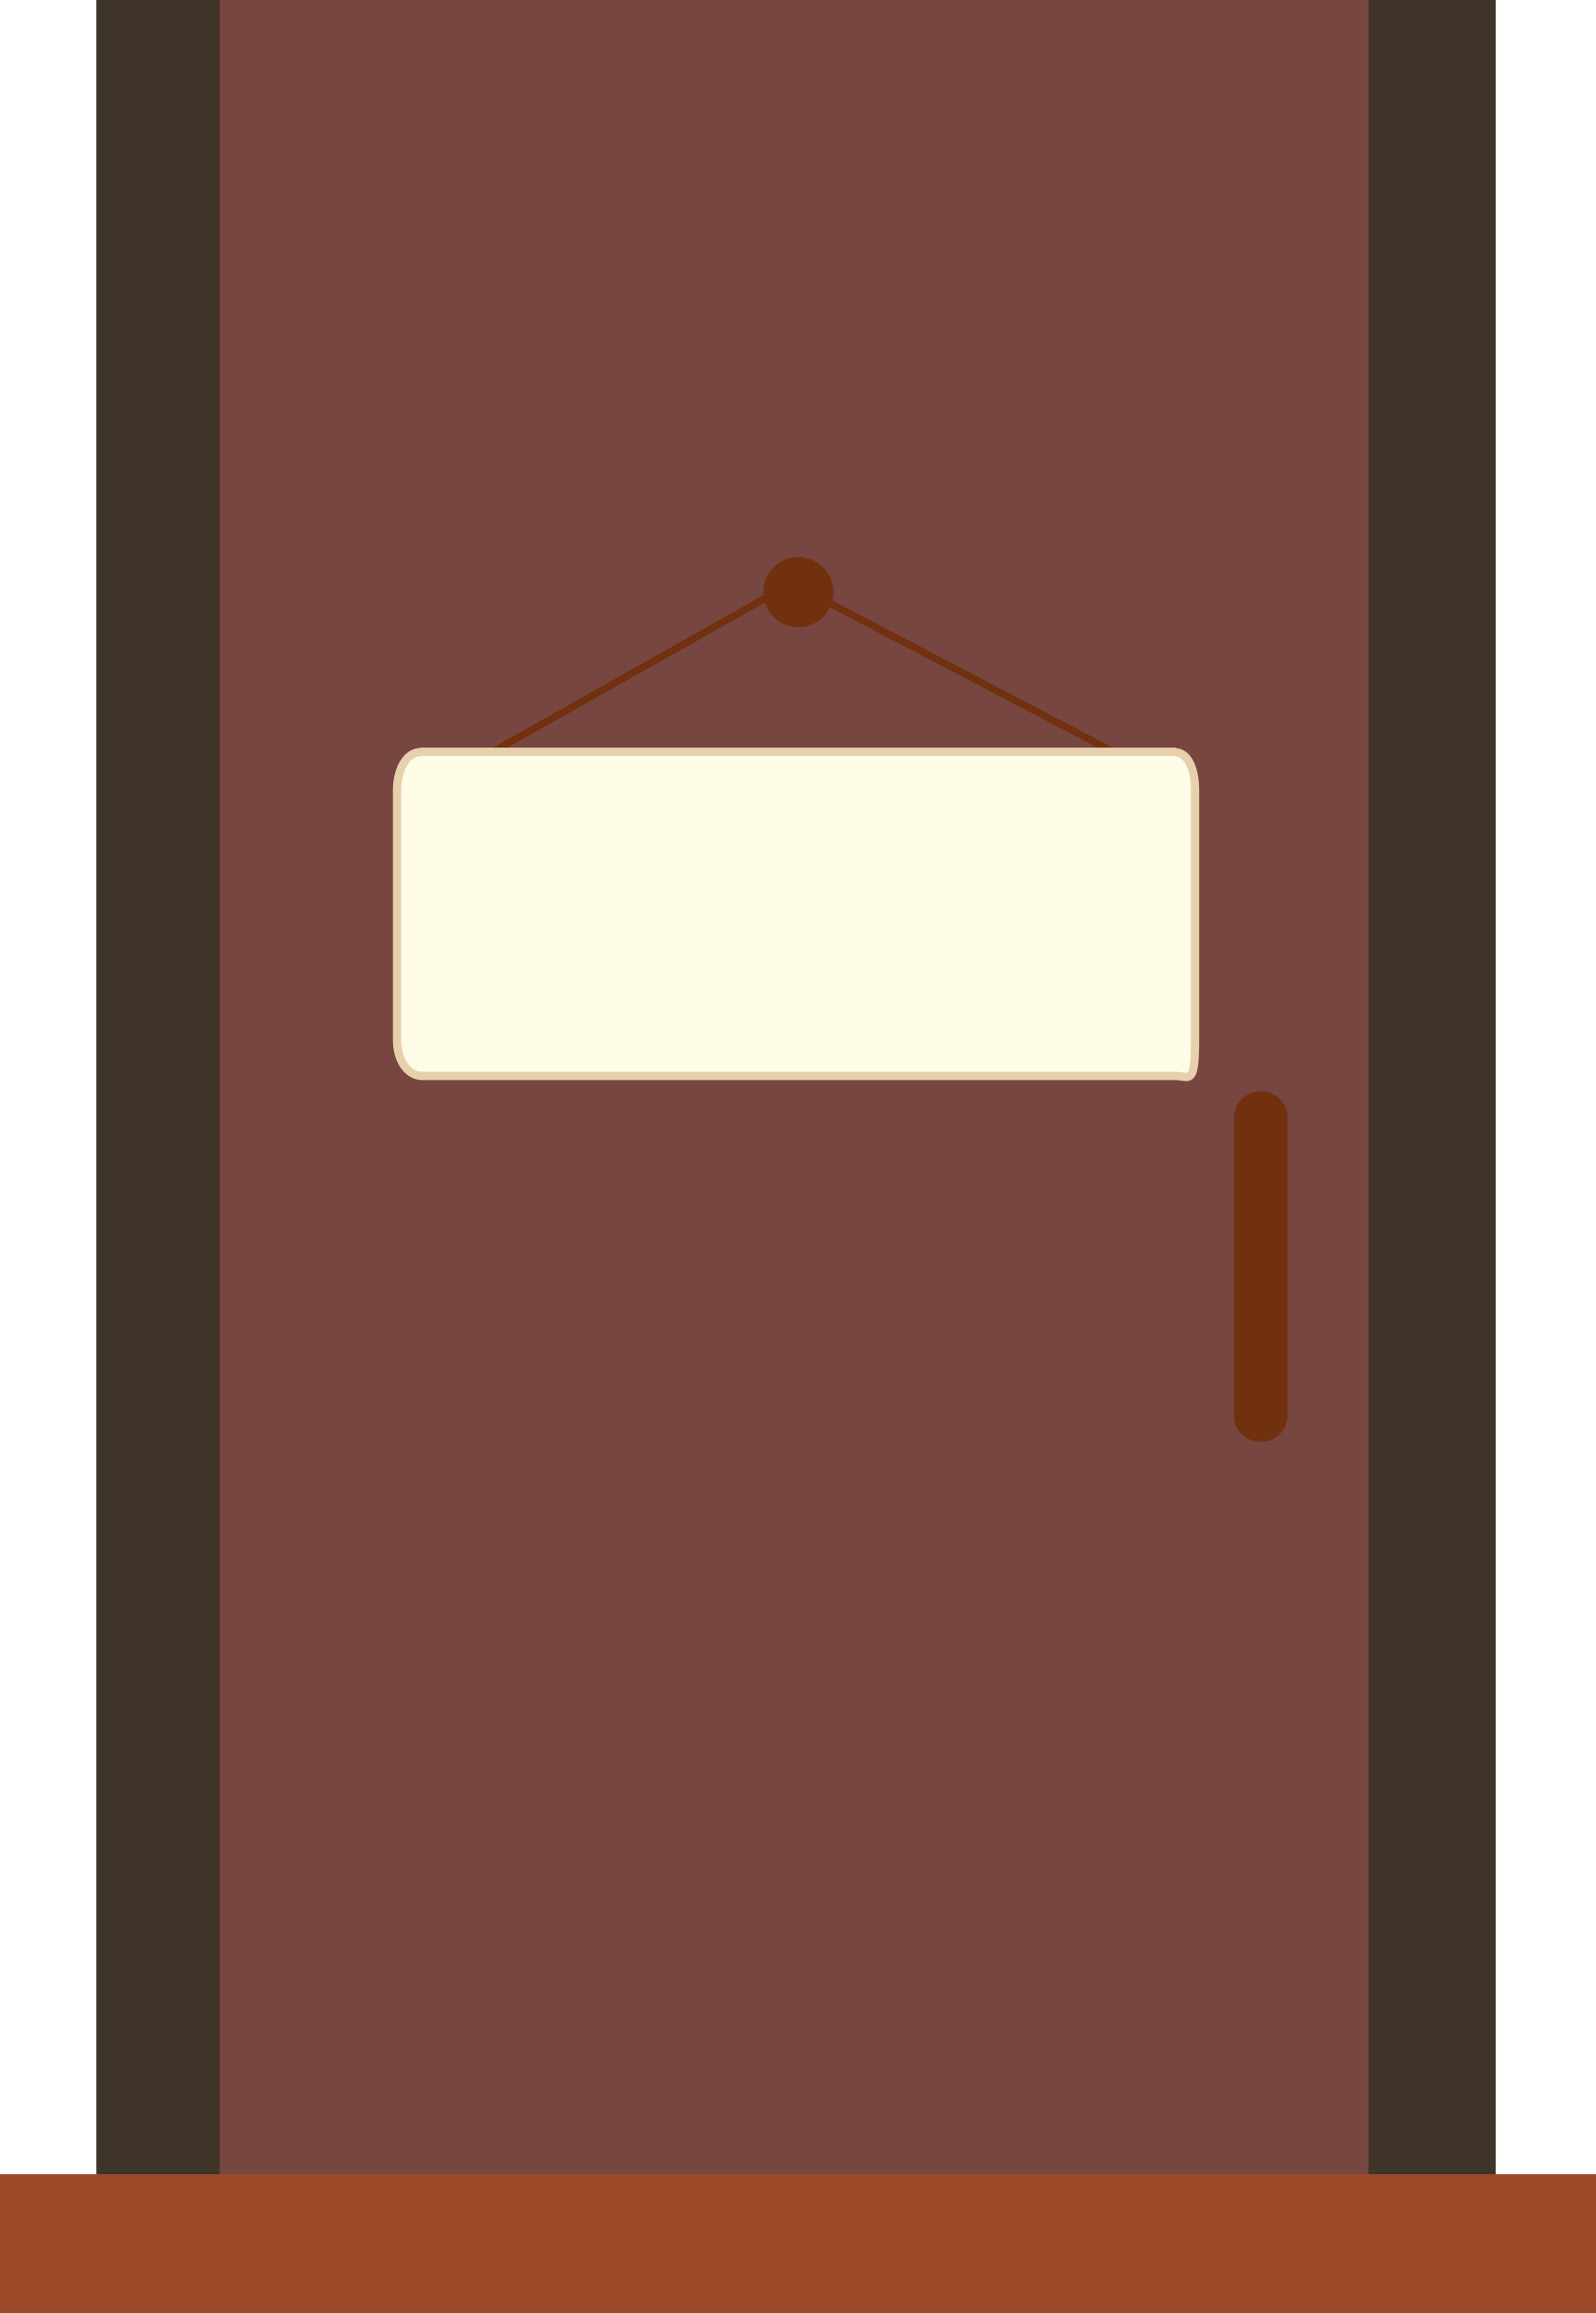
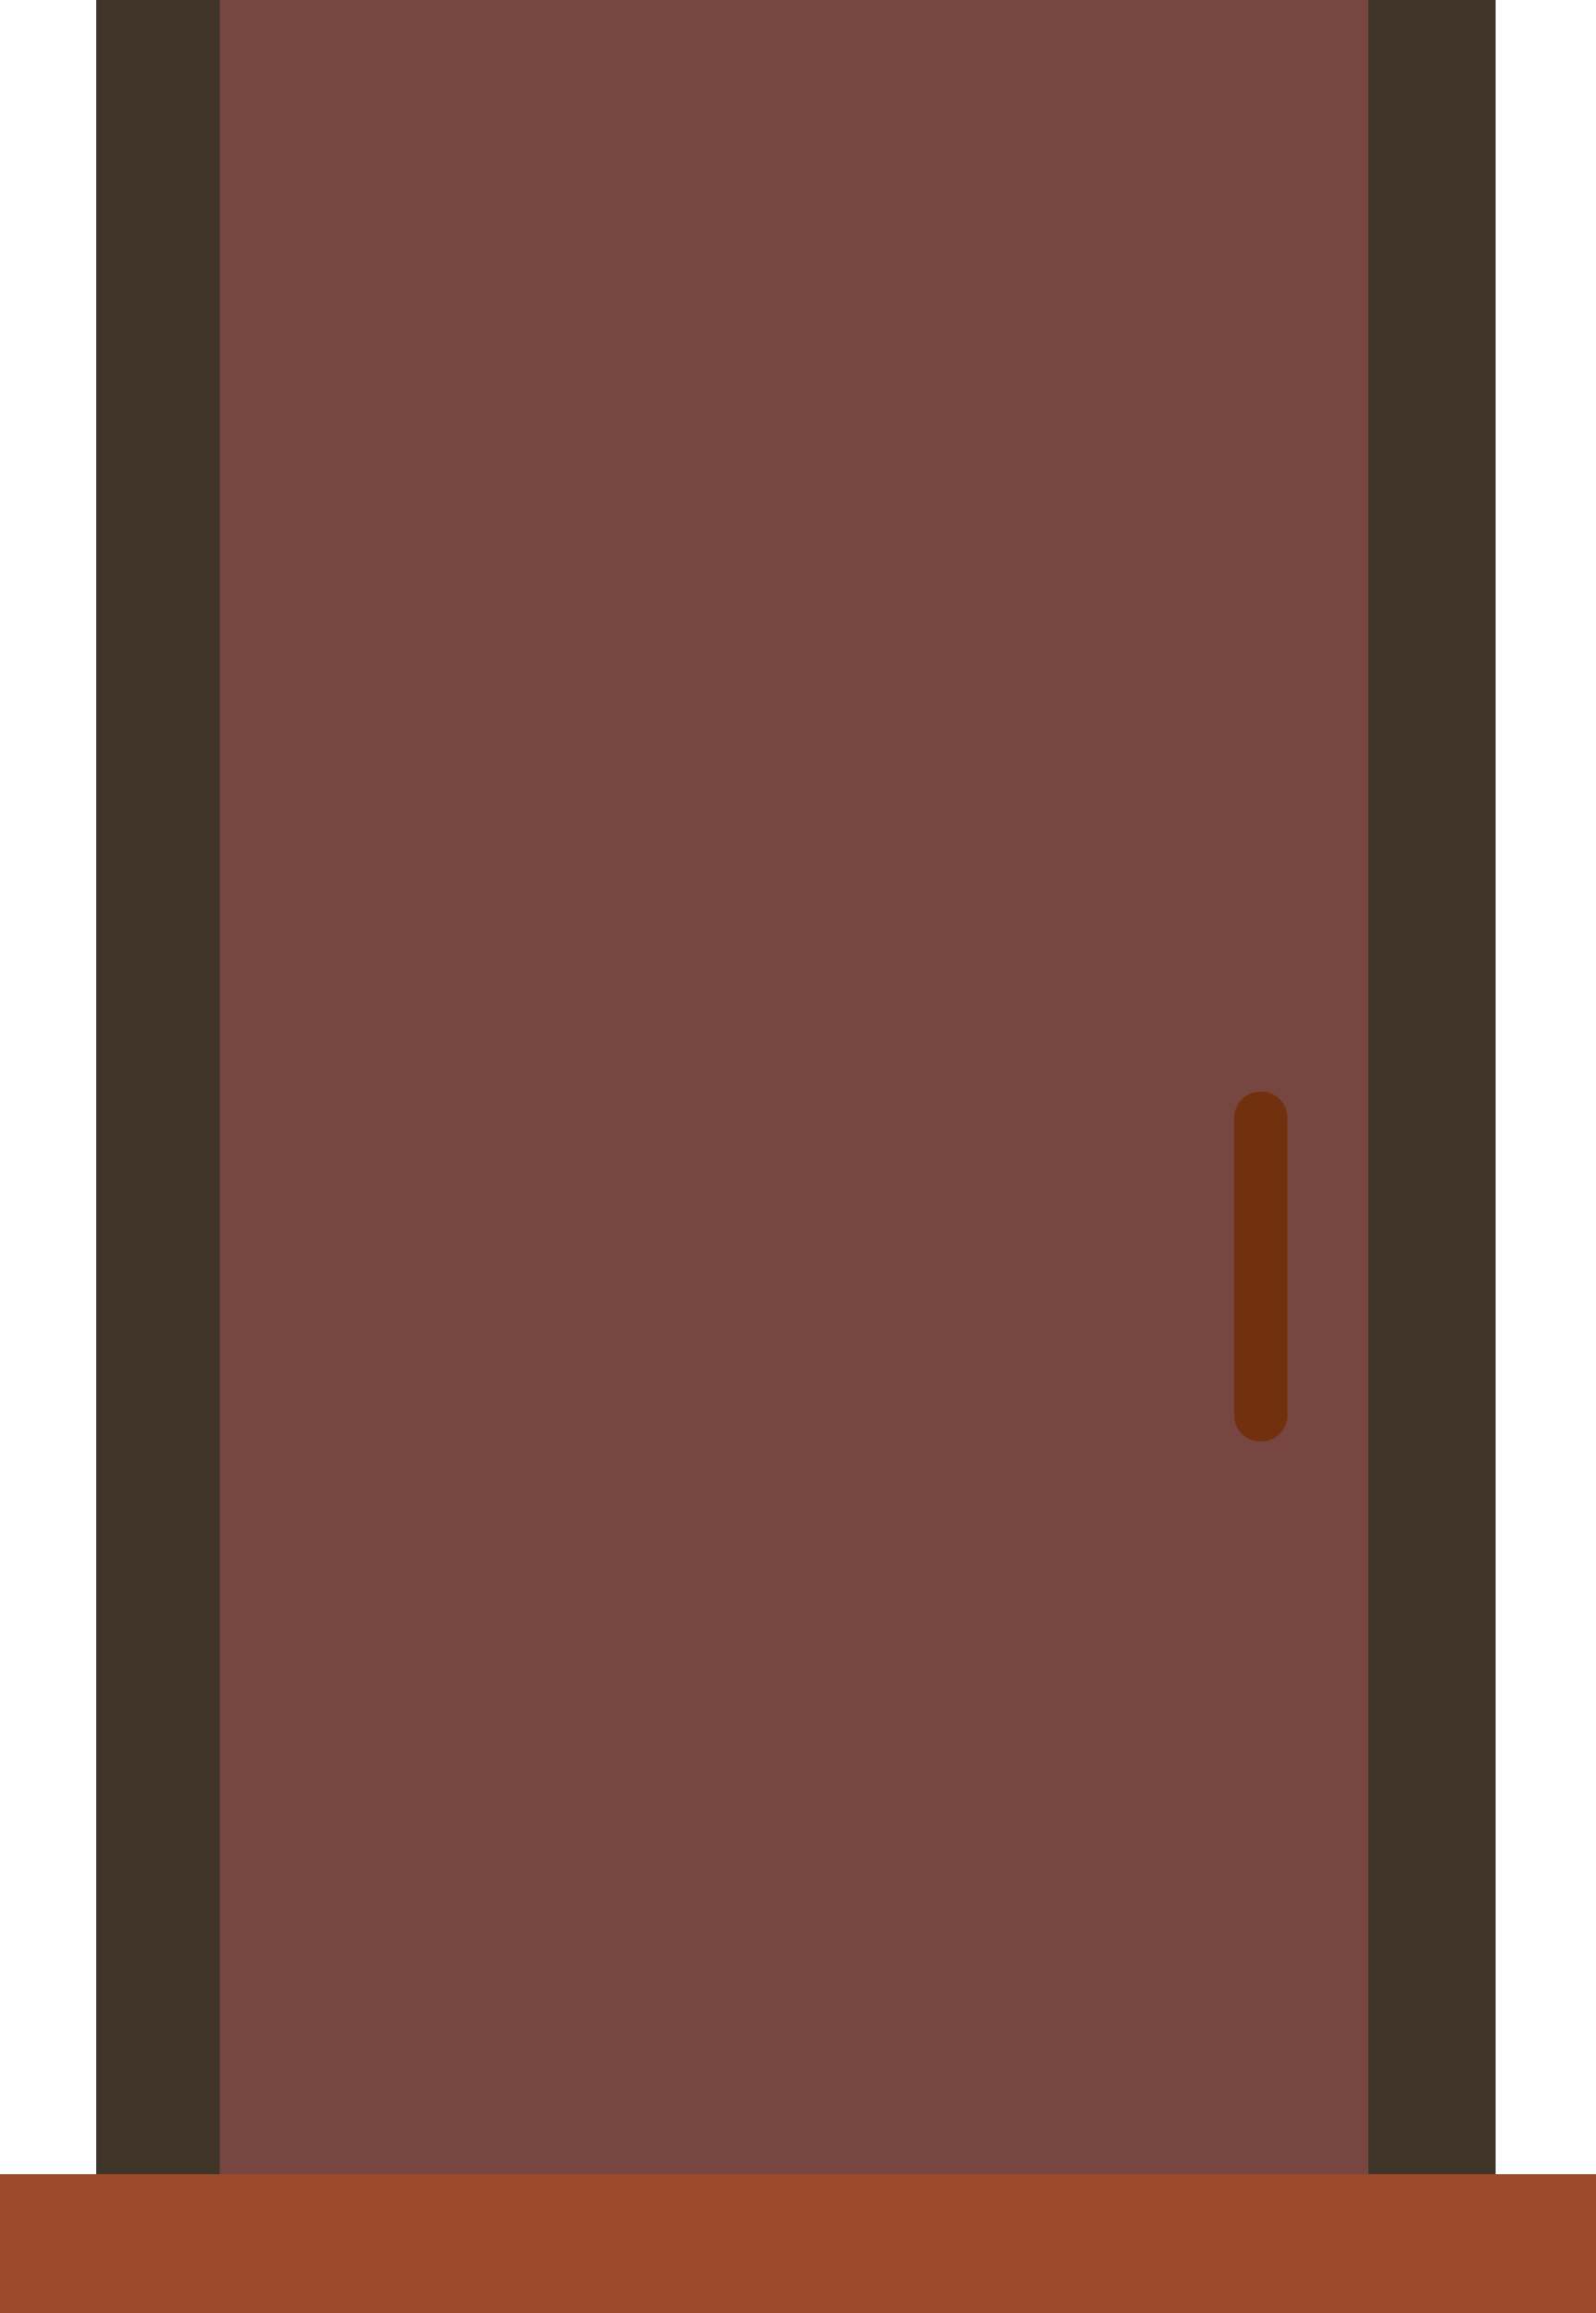
- <svg xmlns="http://www.w3.org/2000/svg" version="1.2" baseProfile="tiny" id="Слой_1" x="0px" y="0px" width="386.4px" height="560px" viewBox="286.8 0 386.4 560" xml:space="preserve">
-   <rect x="310.133" fill="#3F3428" width="338.8" height="560" />
-   <rect x="340" fill="#784640" width="278.134" height="532" />
-   <rect x="286.8" y="526.4" fill="#9C4A2A" width="386.4" height="33.6" />
-   <line fill="none" stroke="#71300E" stroke-width="1.712" stroke-linejoin="round" stroke-miterlimit="10" x1="478.507" y1="141.213" x2="556.253" y2="182" />
-   <line fill="none" stroke="#71300E" stroke-width="1.712" stroke-linejoin="round" stroke-miterlimit="10" x1="402.813" y1="183.867" x2="478.507" y2="141.213" />
-   <circle fill="#71300E" cx="480.094" cy="143.36" r="8.493" />
-   <path fill="#FEFBE6" stroke="#E7D0AC" stroke-width="2" stroke-linejoin="round" stroke-miterlimit="10" d="M571.094,182.093  c3.359,0,5.04,4.107,5.04,9.24v60.48c0,11.293-1.4,8.68-4.854,8.68H389c-3.36,0-6.067-3.546-6.067-8.68v-60.48  c0-5.133,2.333-9.24,5.693-9.24" />
-   <line fill="none" stroke="#E7D0AC" stroke-width="2" stroke-linejoin="round" stroke-miterlimit="10" x1="388.533" y1="182" x2="571.467" y2="182" />
-   <path fill="#71300E" d="M598.533,342.72c0,3.547-2.894,6.347-6.347,6.347h-0.28c-3.546,0-6.347-2.893-6.347-6.347v-72.146  c0-3.546,2.894-6.347,6.347-6.347h0.28c3.547,0,6.347,2.894,6.347,6.347V342.72z" />
+ <svg xmlns="http://www.w3.org/2000/svg" version="1.1" id="Слой_1" x="0px" y="0px" viewBox="-208 281.8 386.4 560" style="enable-background:new -208 281.8 386.4 560;" xml:space="preserve">
+   <style type="text/css">
+ 	.st0{fill:#3F3428;}
+ 	.st1{fill:#784640;}
+ 	.st2{fill:#9C4A2A;}
+ 	.st3{fill:none;stroke:#71300E;stroke-width:1.712;stroke-linejoin:round;stroke-miterlimit:10;}
+ 	.st4{fill:#71300E;}
+ 	.st5{fill:none;stroke:#E7D0AC;stroke-width:2;stroke-linejoin:round;stroke-miterlimit:10;}
+ </style>
+   <rect x="-184.7" y="281.8" class="st0" width="338.8" height="560" />
+   <rect x="-154.8" y="281.8" class="st1" width="278.1" height="532" />
+   <rect x="-208" y="808.2" class="st2" width="386.4" height="33.6" />
+   <path class="st3" d="M63.5,463.8" />
+   <path class="st3" d="M-14.3,423" />
+   <path class="st3" d="M-16.3,423" />
+   <path class="st3" d="M-92,465.7" />
+   <path class="st4" d="M-6.2,425.2" />
+   <path class="st5" d="M363.5,463.8" />
+   <path class="st5" d="M180.5,463.8" />
+   <path class="st4" d="M103.7,624.5c0,3.5-2.9,6.3-6.3,6.3h-0.3c-3.5,0-6.3-2.9-6.3-6.3v-72.1c0-3.5,2.9-6.3,6.3-6.3h0.3  c3.5,0,6.3,2.9,6.3,6.3V624.5z" />
</svg>
